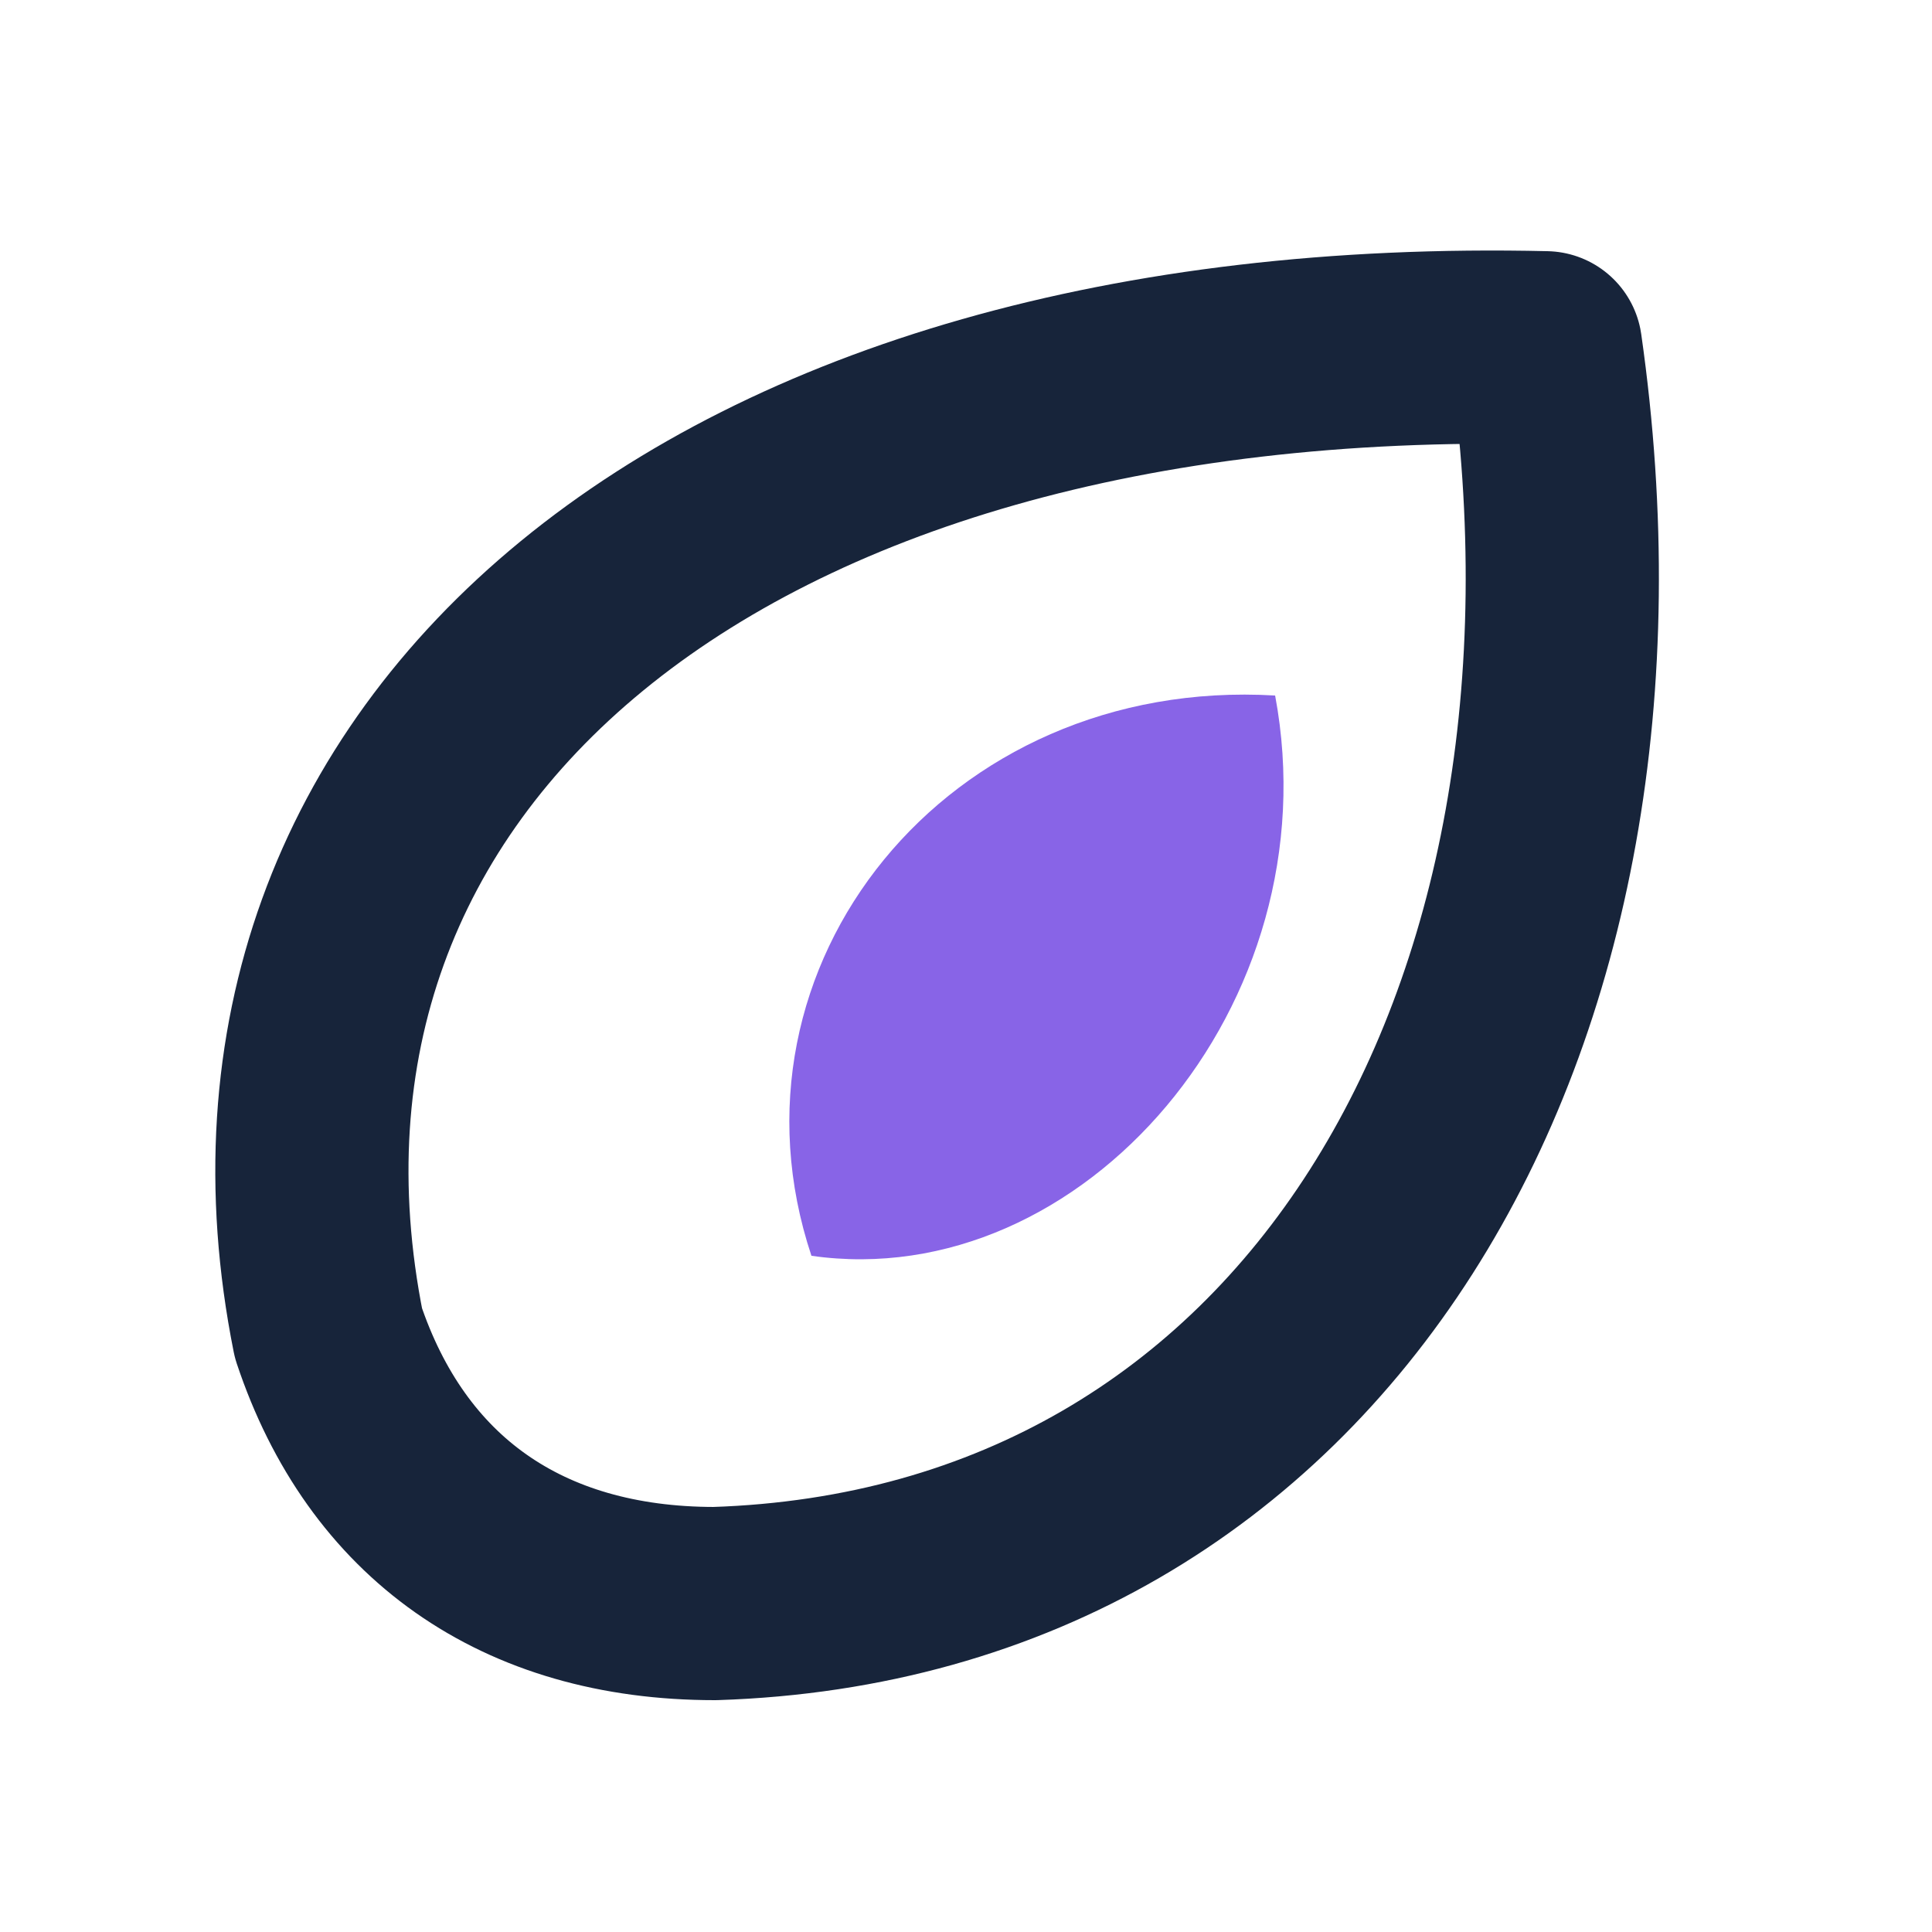
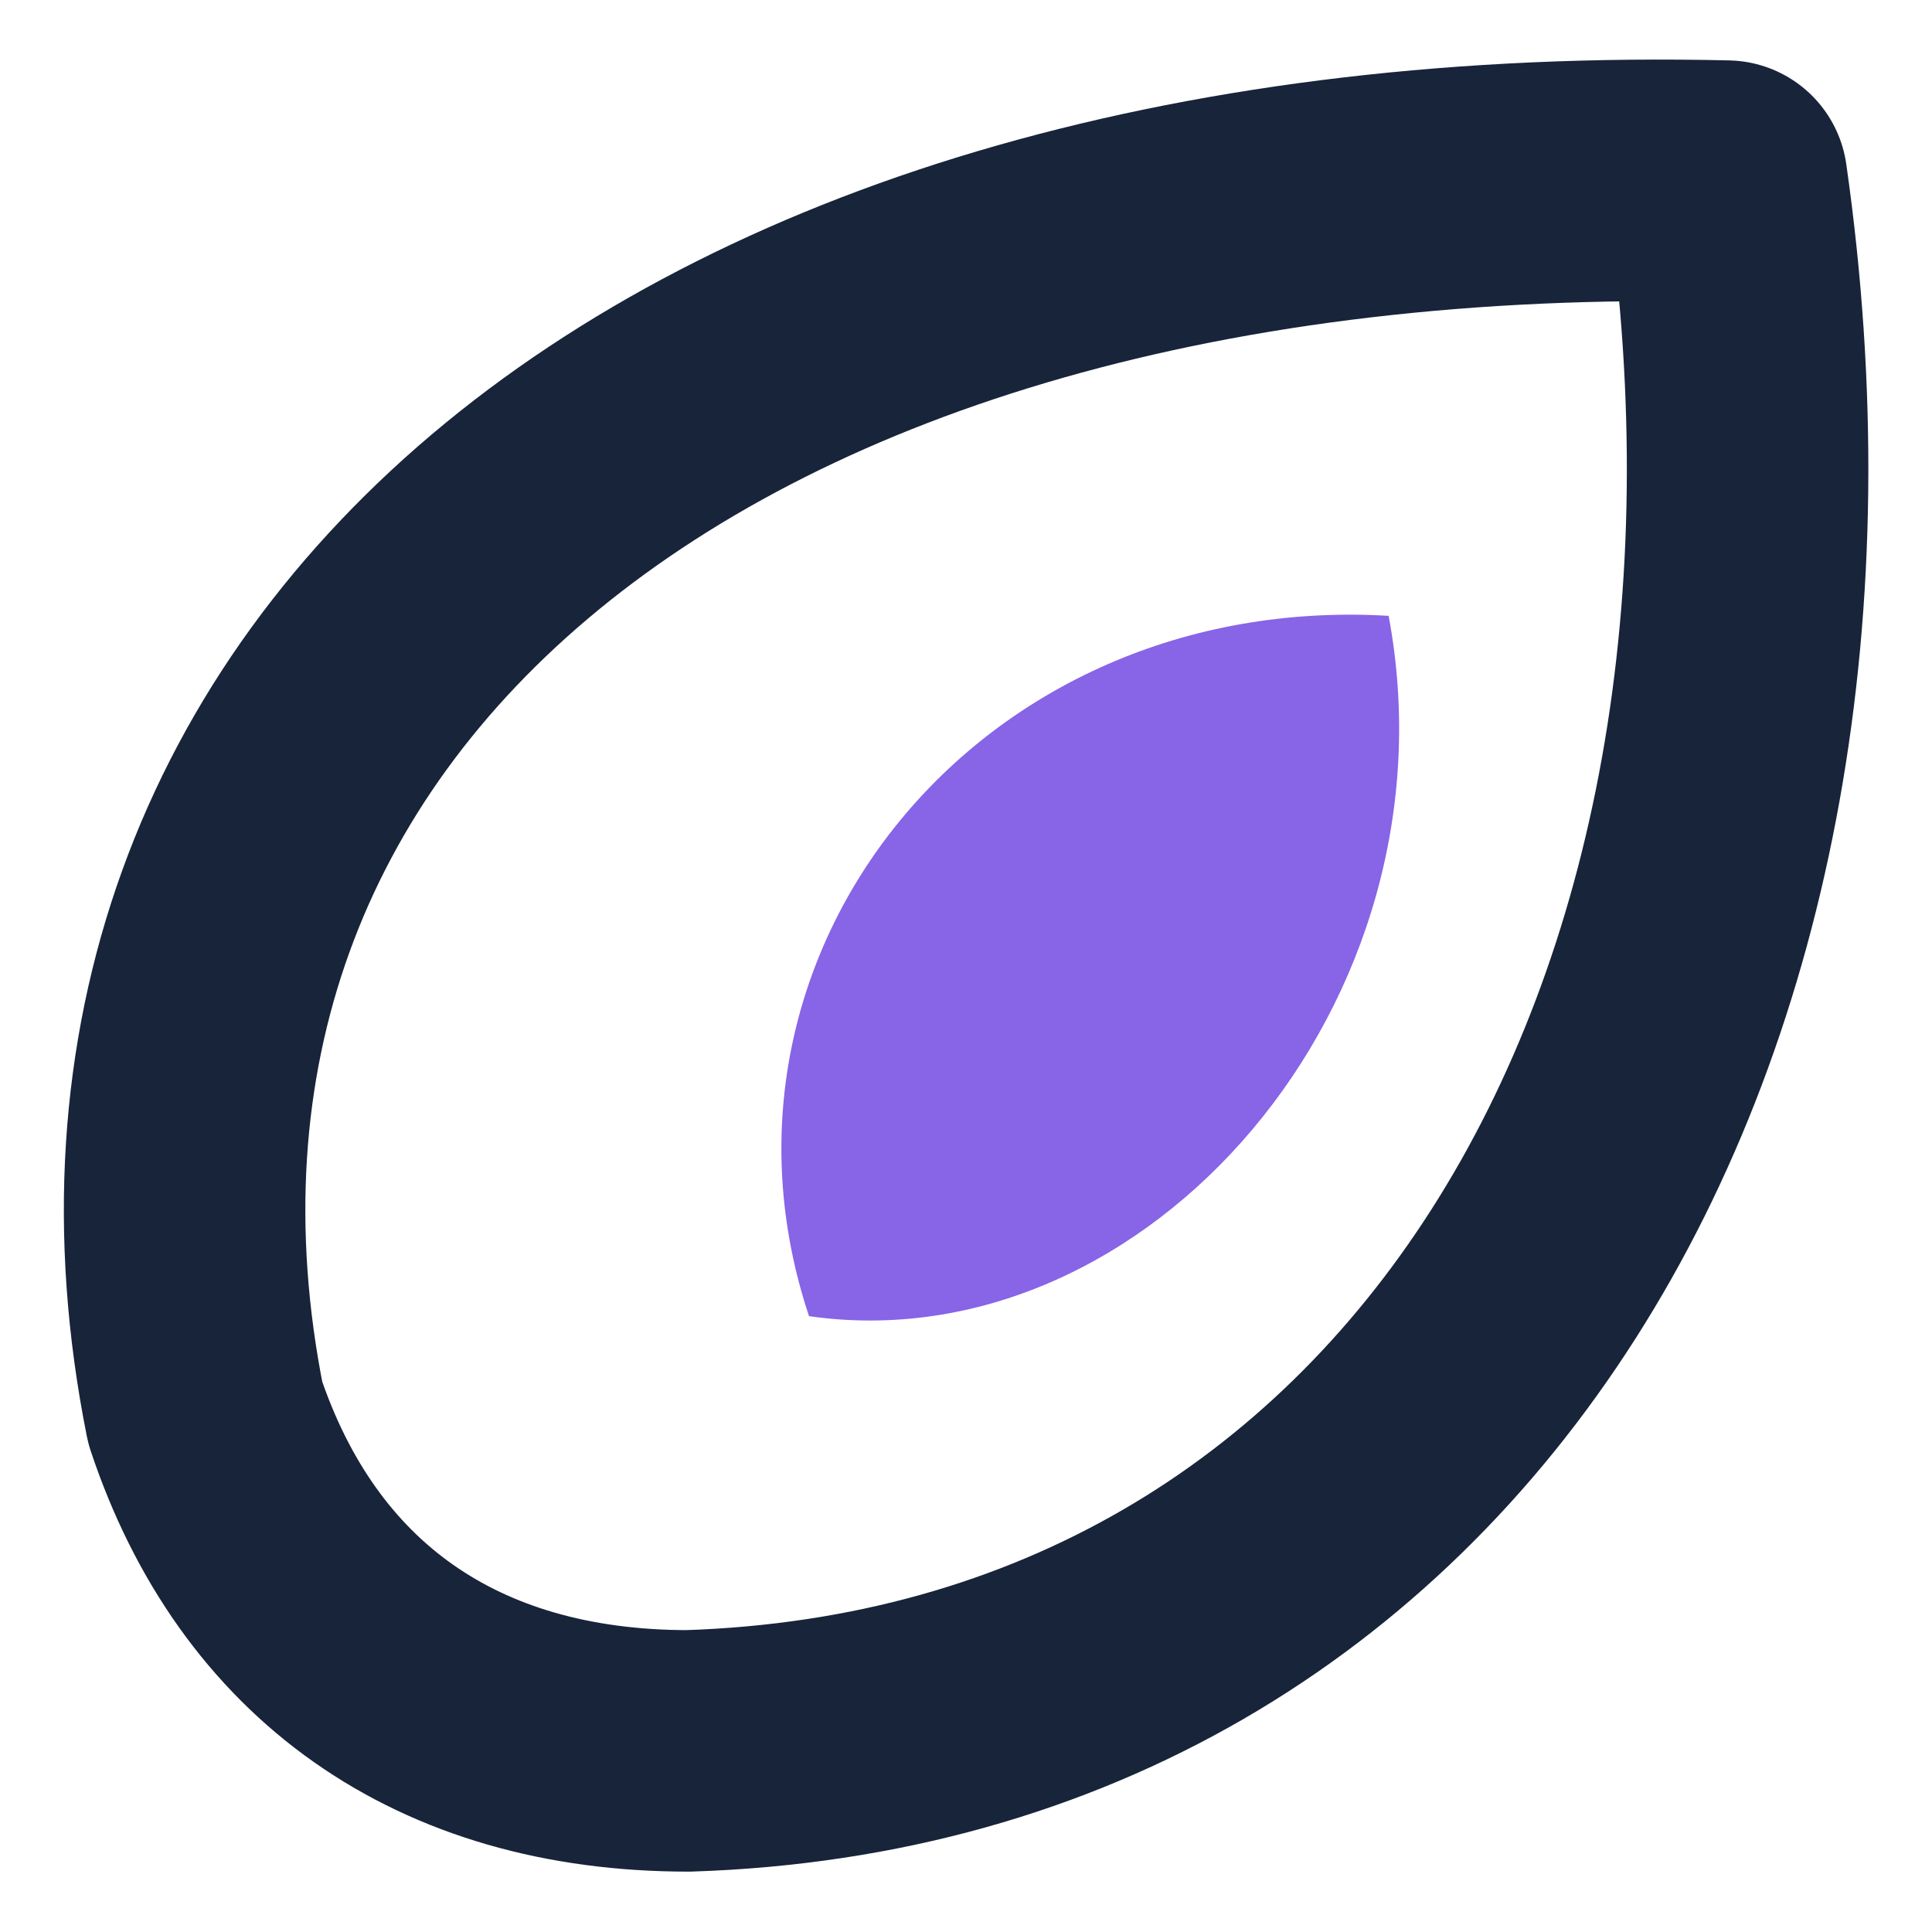
- <svg xmlns="http://www.w3.org/2000/svg" viewBox="0 0 100 100" role="img" aria-label="Holon">
+ <svg xmlns="http://www.w3.org/2000/svg" viewBox="8.5 10.5 80 80" role="img" aria-label="Holon">
  <path d="M17 69C11 39 37 17 80 18c5 35-12 64-43 65-10 0-17-5-20-14Z" fill="none" stroke="#17243A" stroke-width="10" stroke-linecap="round" stroke-linejoin="round" />
  <path d="M42 65c-5-15 7-30 24-29 3 16-10 31-24 29Z" fill="#8864E7" />
</svg>
